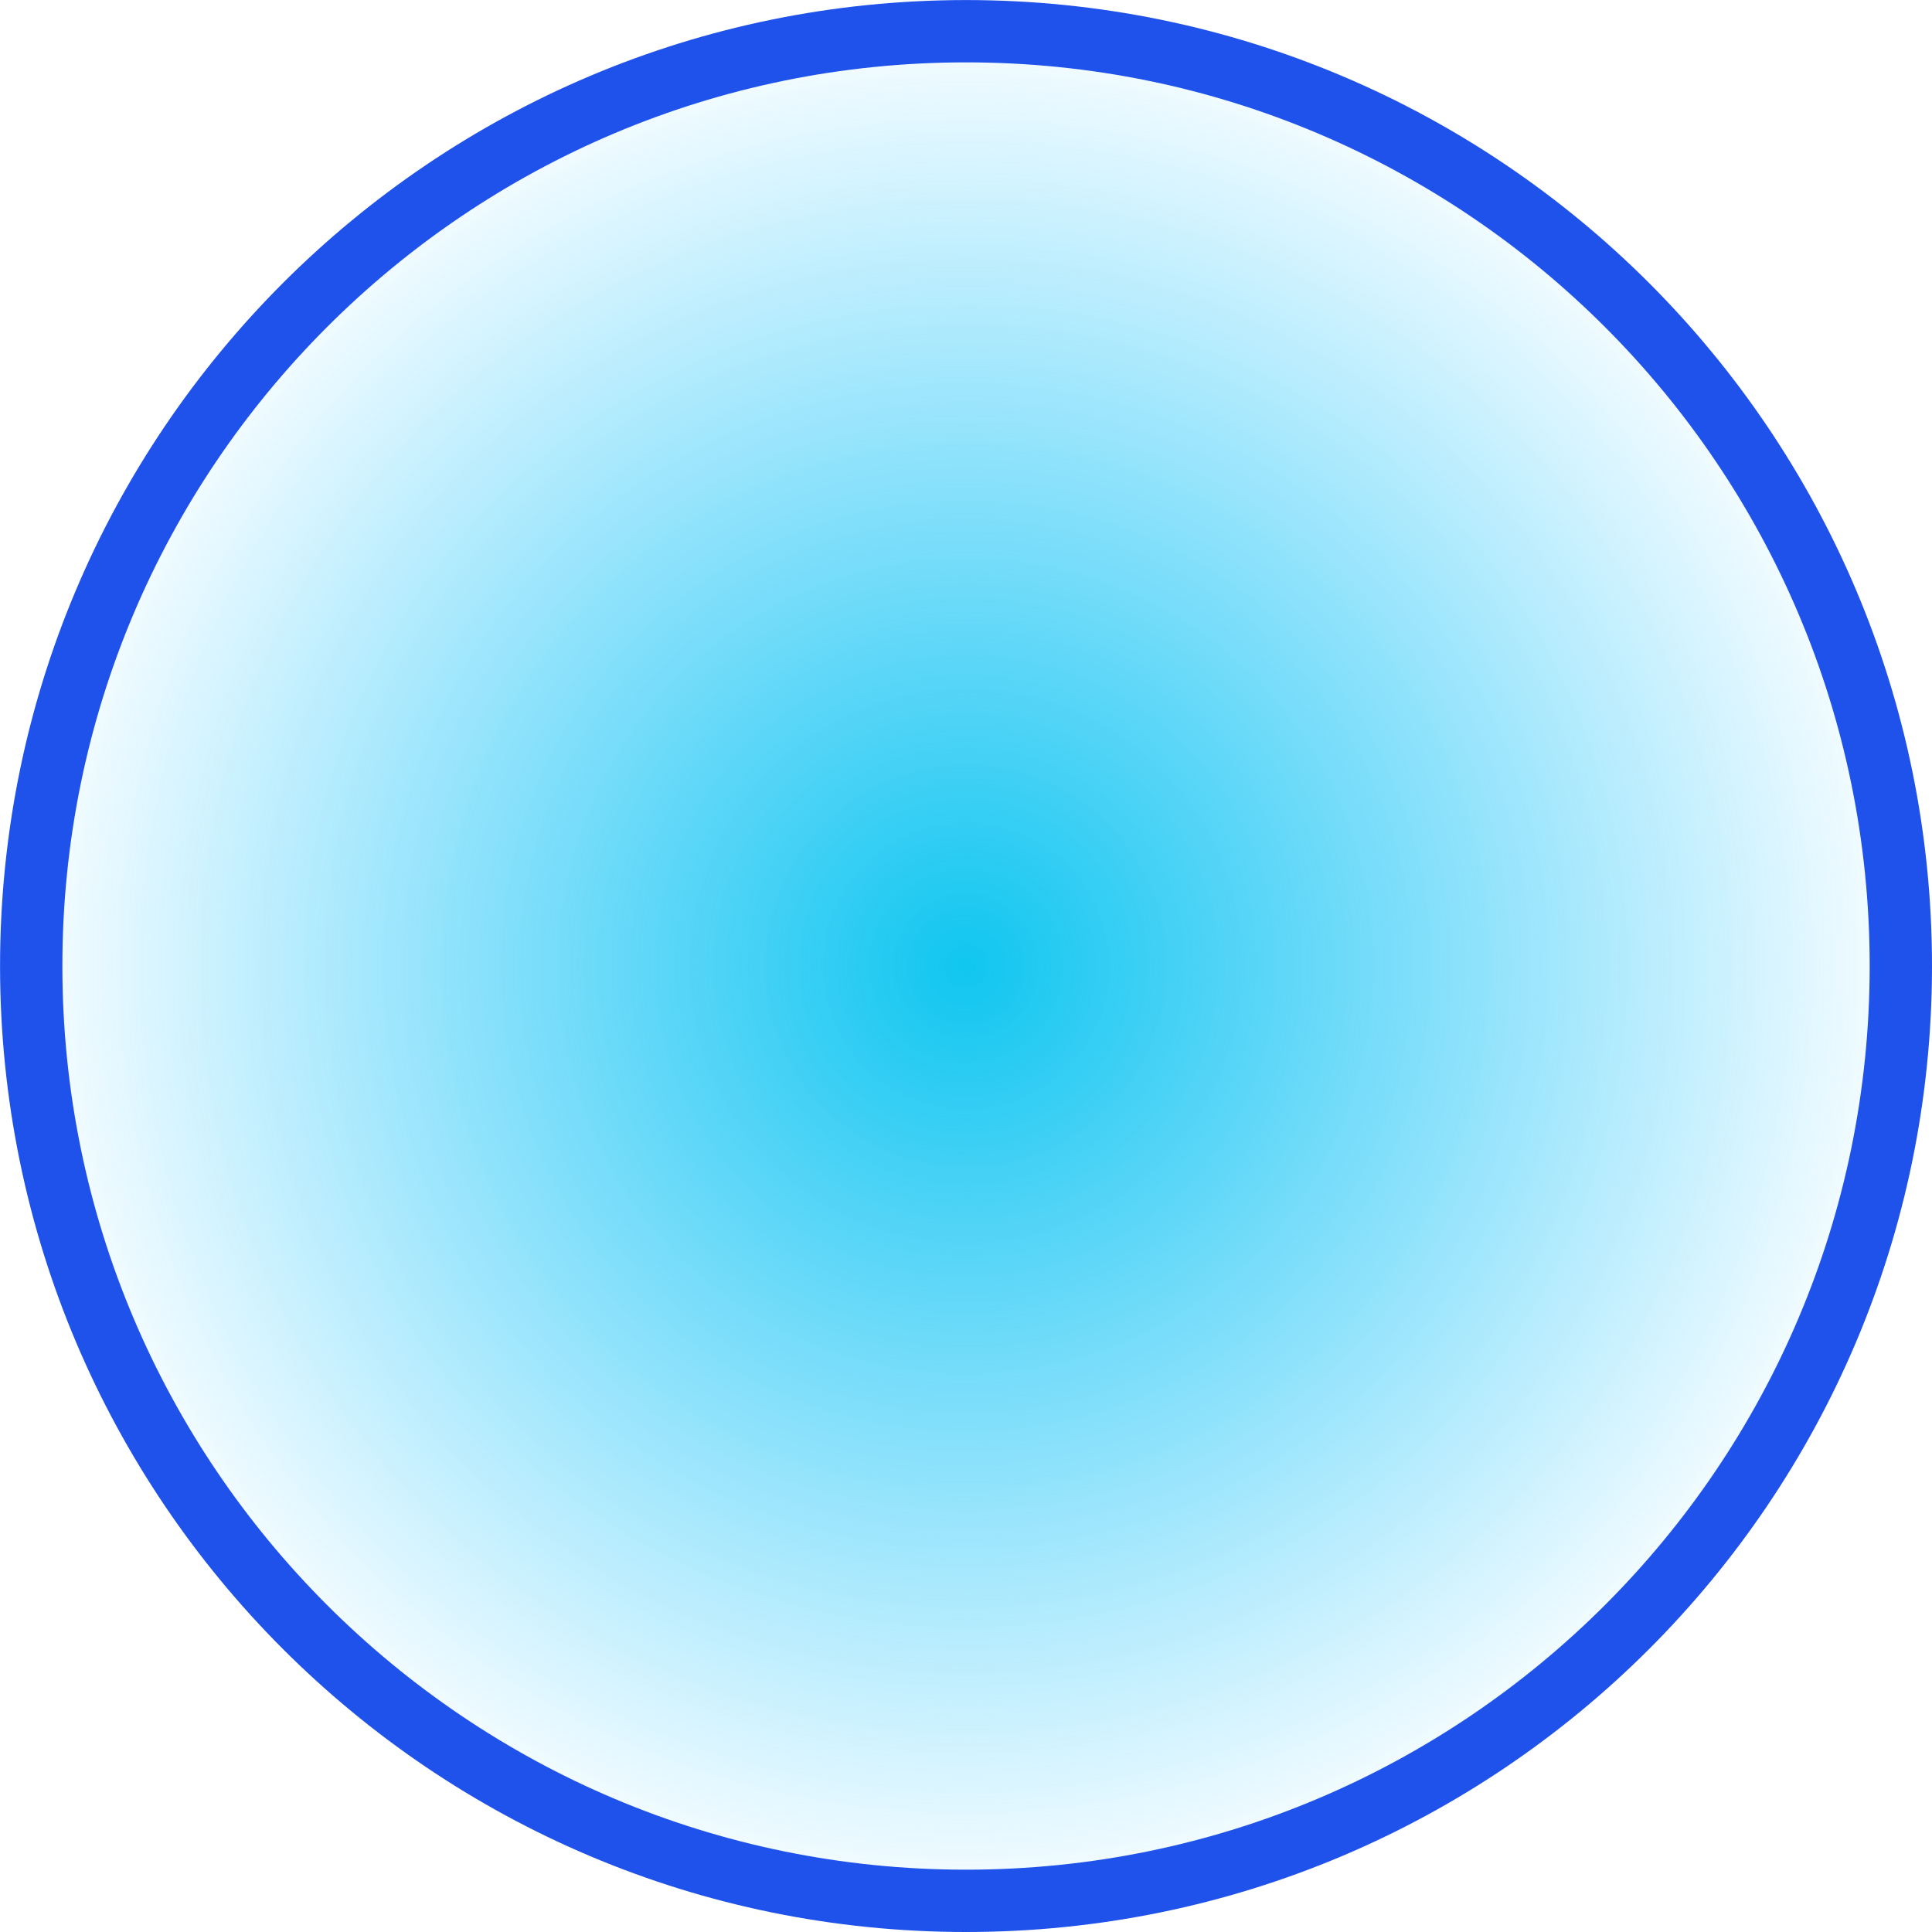
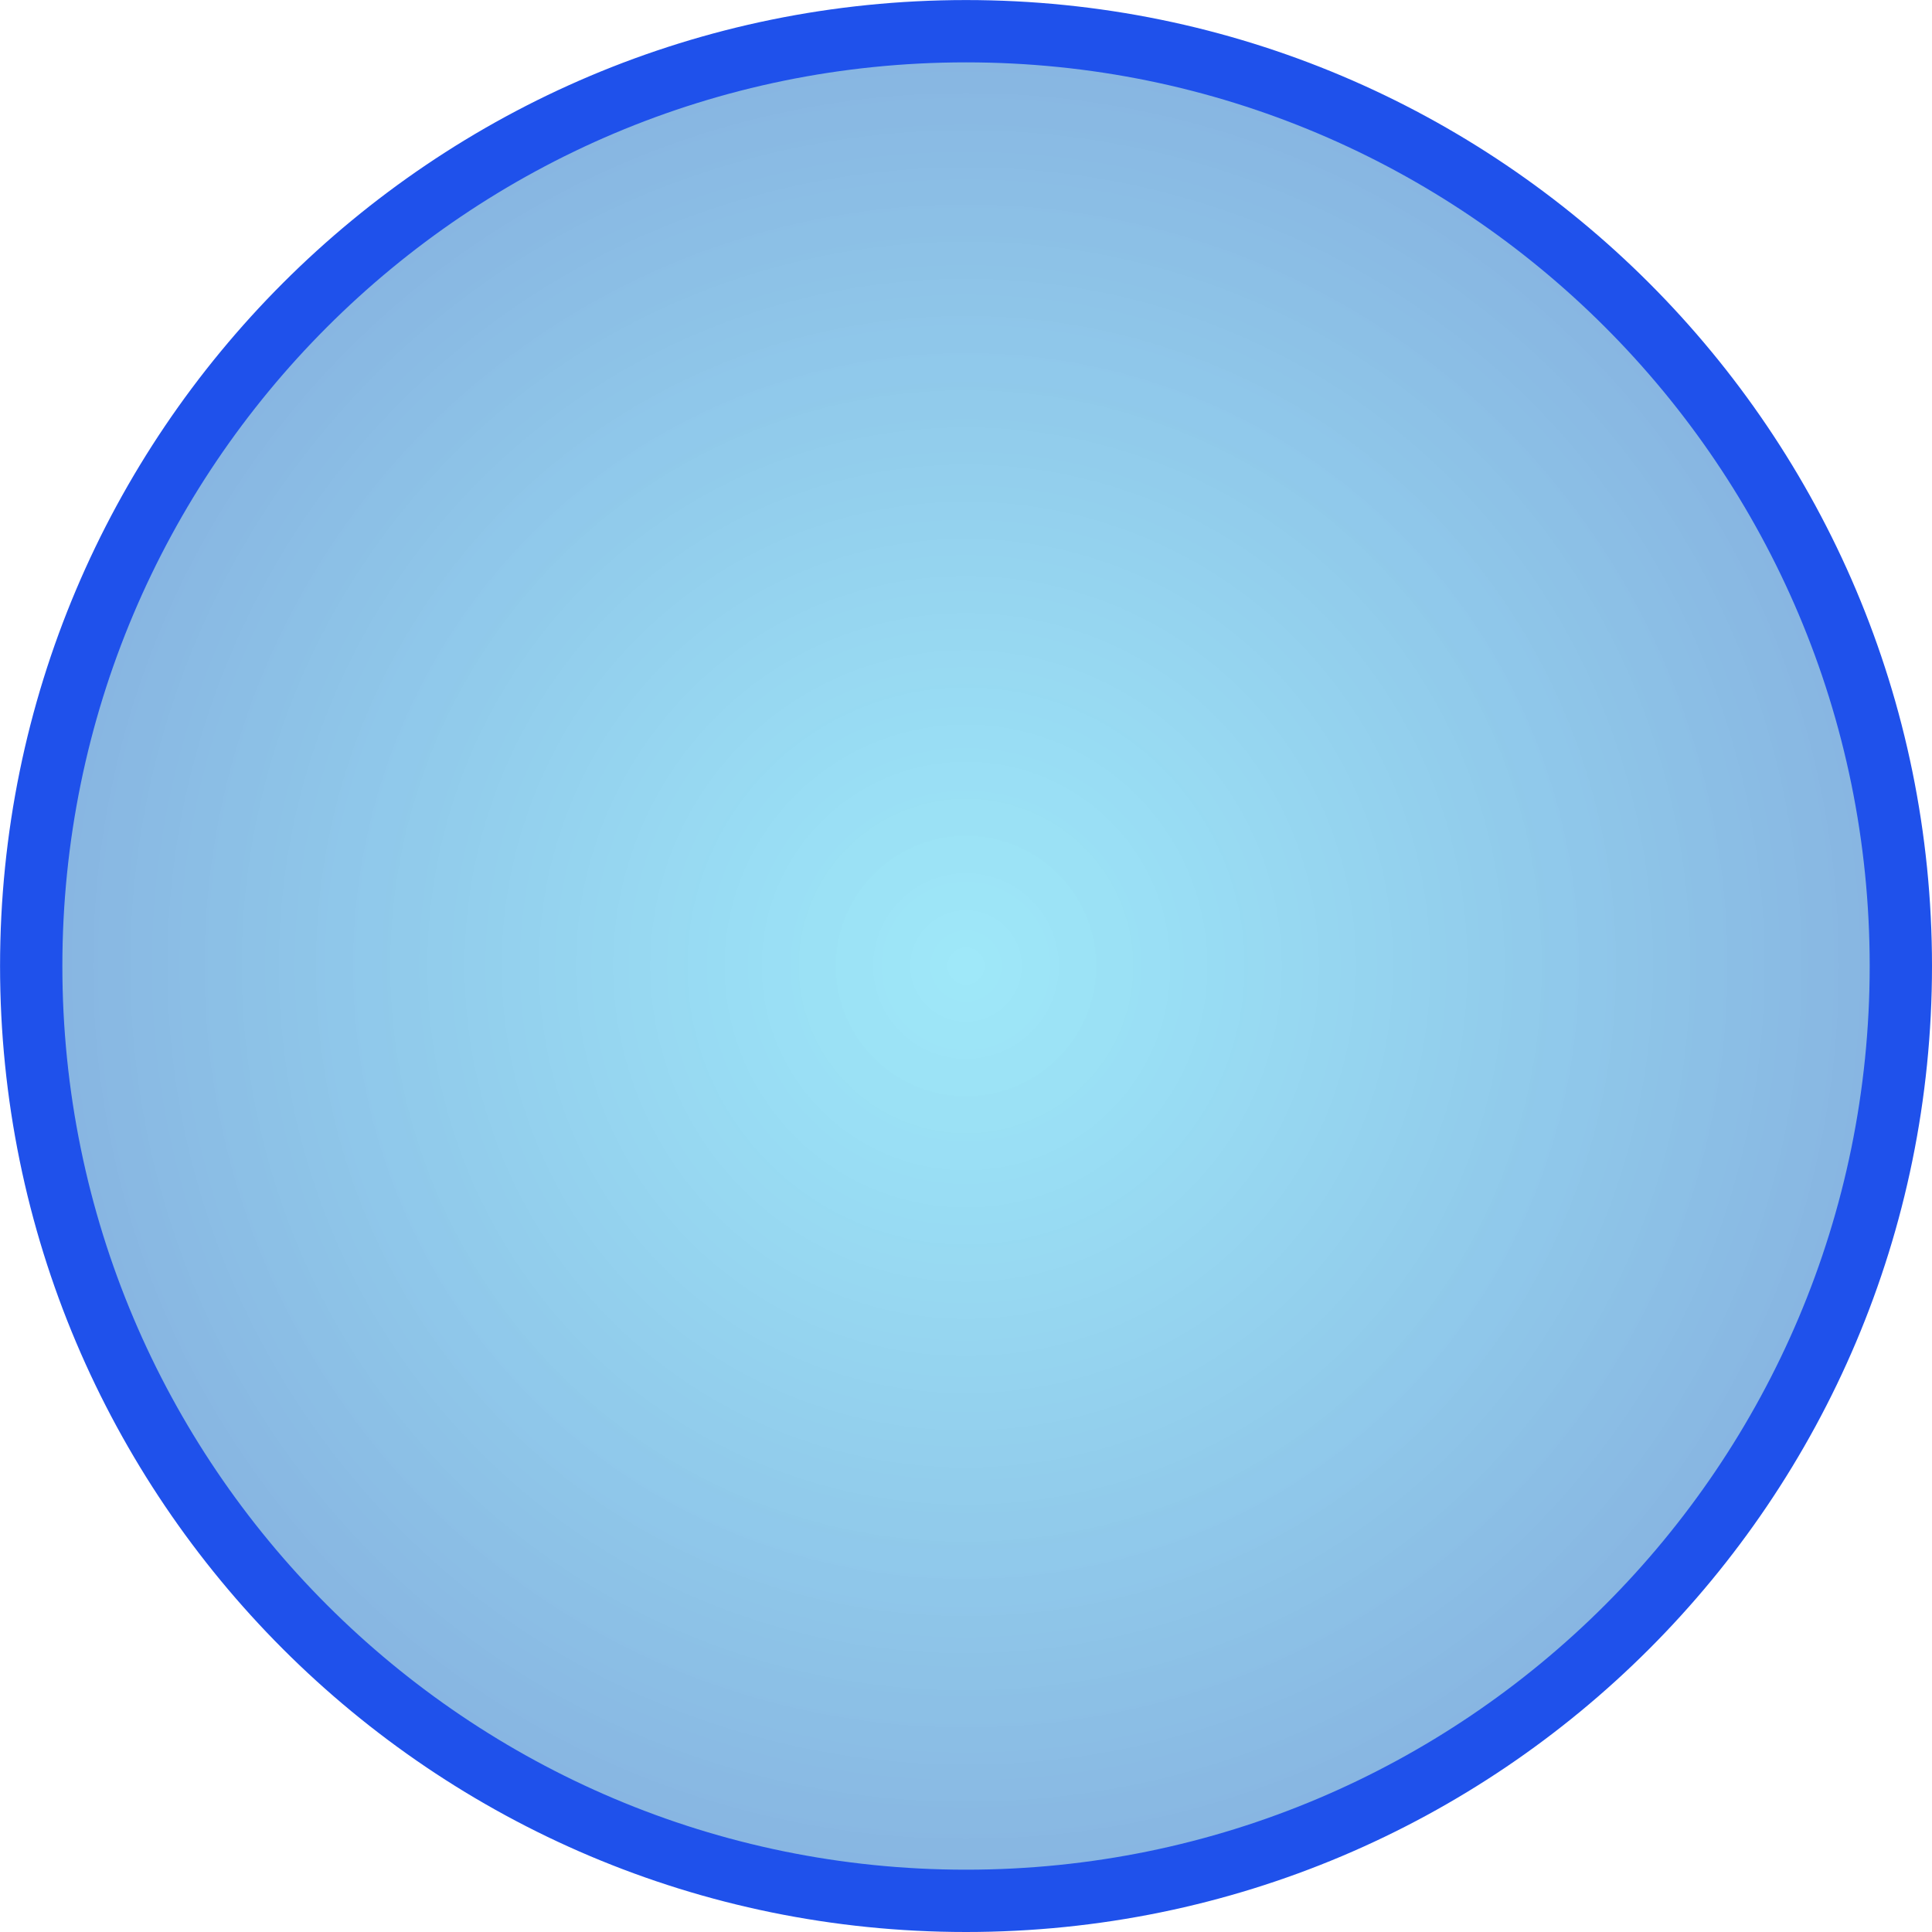
<svg xmlns="http://www.w3.org/2000/svg" xmlns:xlink="http://www.w3.org/1999/xlink" width="35.719mm" height="35.719mm" viewBox="0 0 35.719 35.719" version="1.1" id="svg1" xml:space="preserve">
  <defs id="defs1">
    <linearGradient id="linearGradient1">
-       <stop style="stop-color:#10c6ef;stop-opacity:1;" offset="0" id="stop1" />
-       <stop style="stop-color:#10beff;stop-opacity:0;" offset="1" id="stop2" />
+       <stop style="stop-color:#10c6ef;stop-opacity:0.4;" offset="0" id="stop1" />
+       <stop style="stop-color:#0d65c1;stop-opacity:0.502;" offset="1" id="stop2" />
    </linearGradient>
    <radialGradient xlink:href="#linearGradient1" id="radialGradient2" cx="30" cy="30" fx="30" fy="30" r="31" gradientUnits="userSpaceOnUse" gradientTransform="matrix(0.5761129,0,0,0.5761129,0.5761129,0.5761129)" />
  </defs>
  <g id="layer1">
    <circle style="fill:url(#radialGradient2);stroke:#1f51eb;stroke-width:1.152;stroke-linecap:round;stroke-miterlimit:48.6;stroke-dasharray:none;stroke-dashoffset:62.77;stroke-opacity:1" id="path1" cx="17.86" cy="17.86" r="17.283" />
  </g>
</svg>
